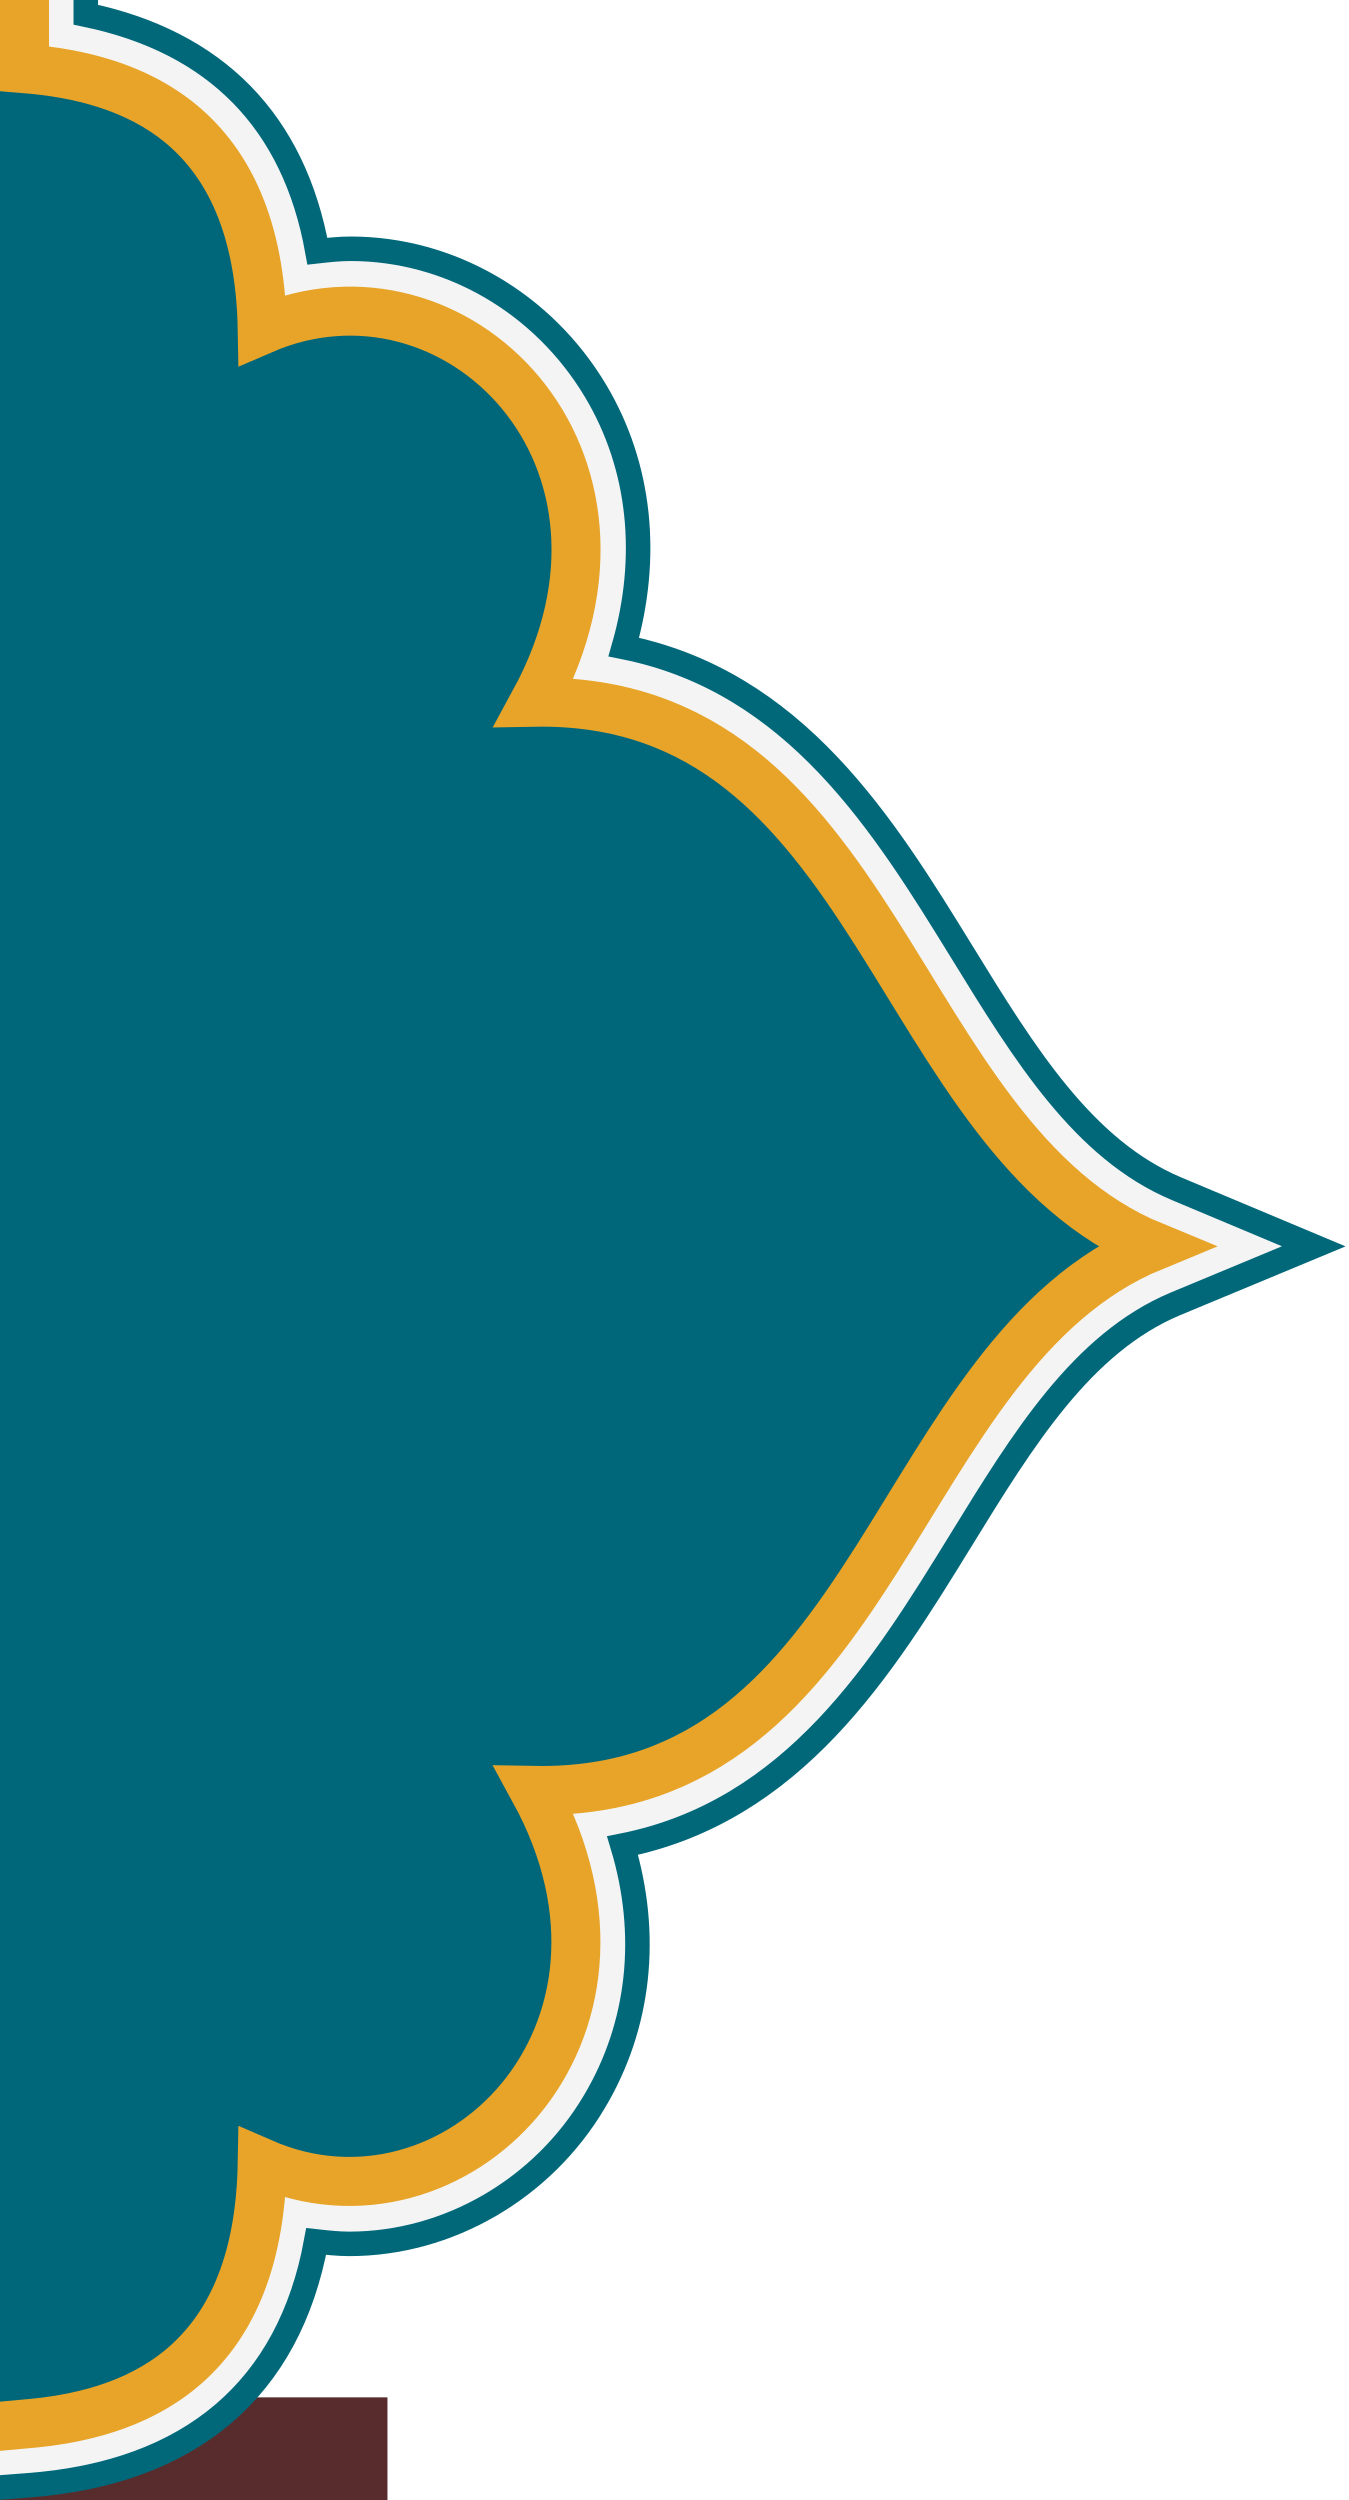
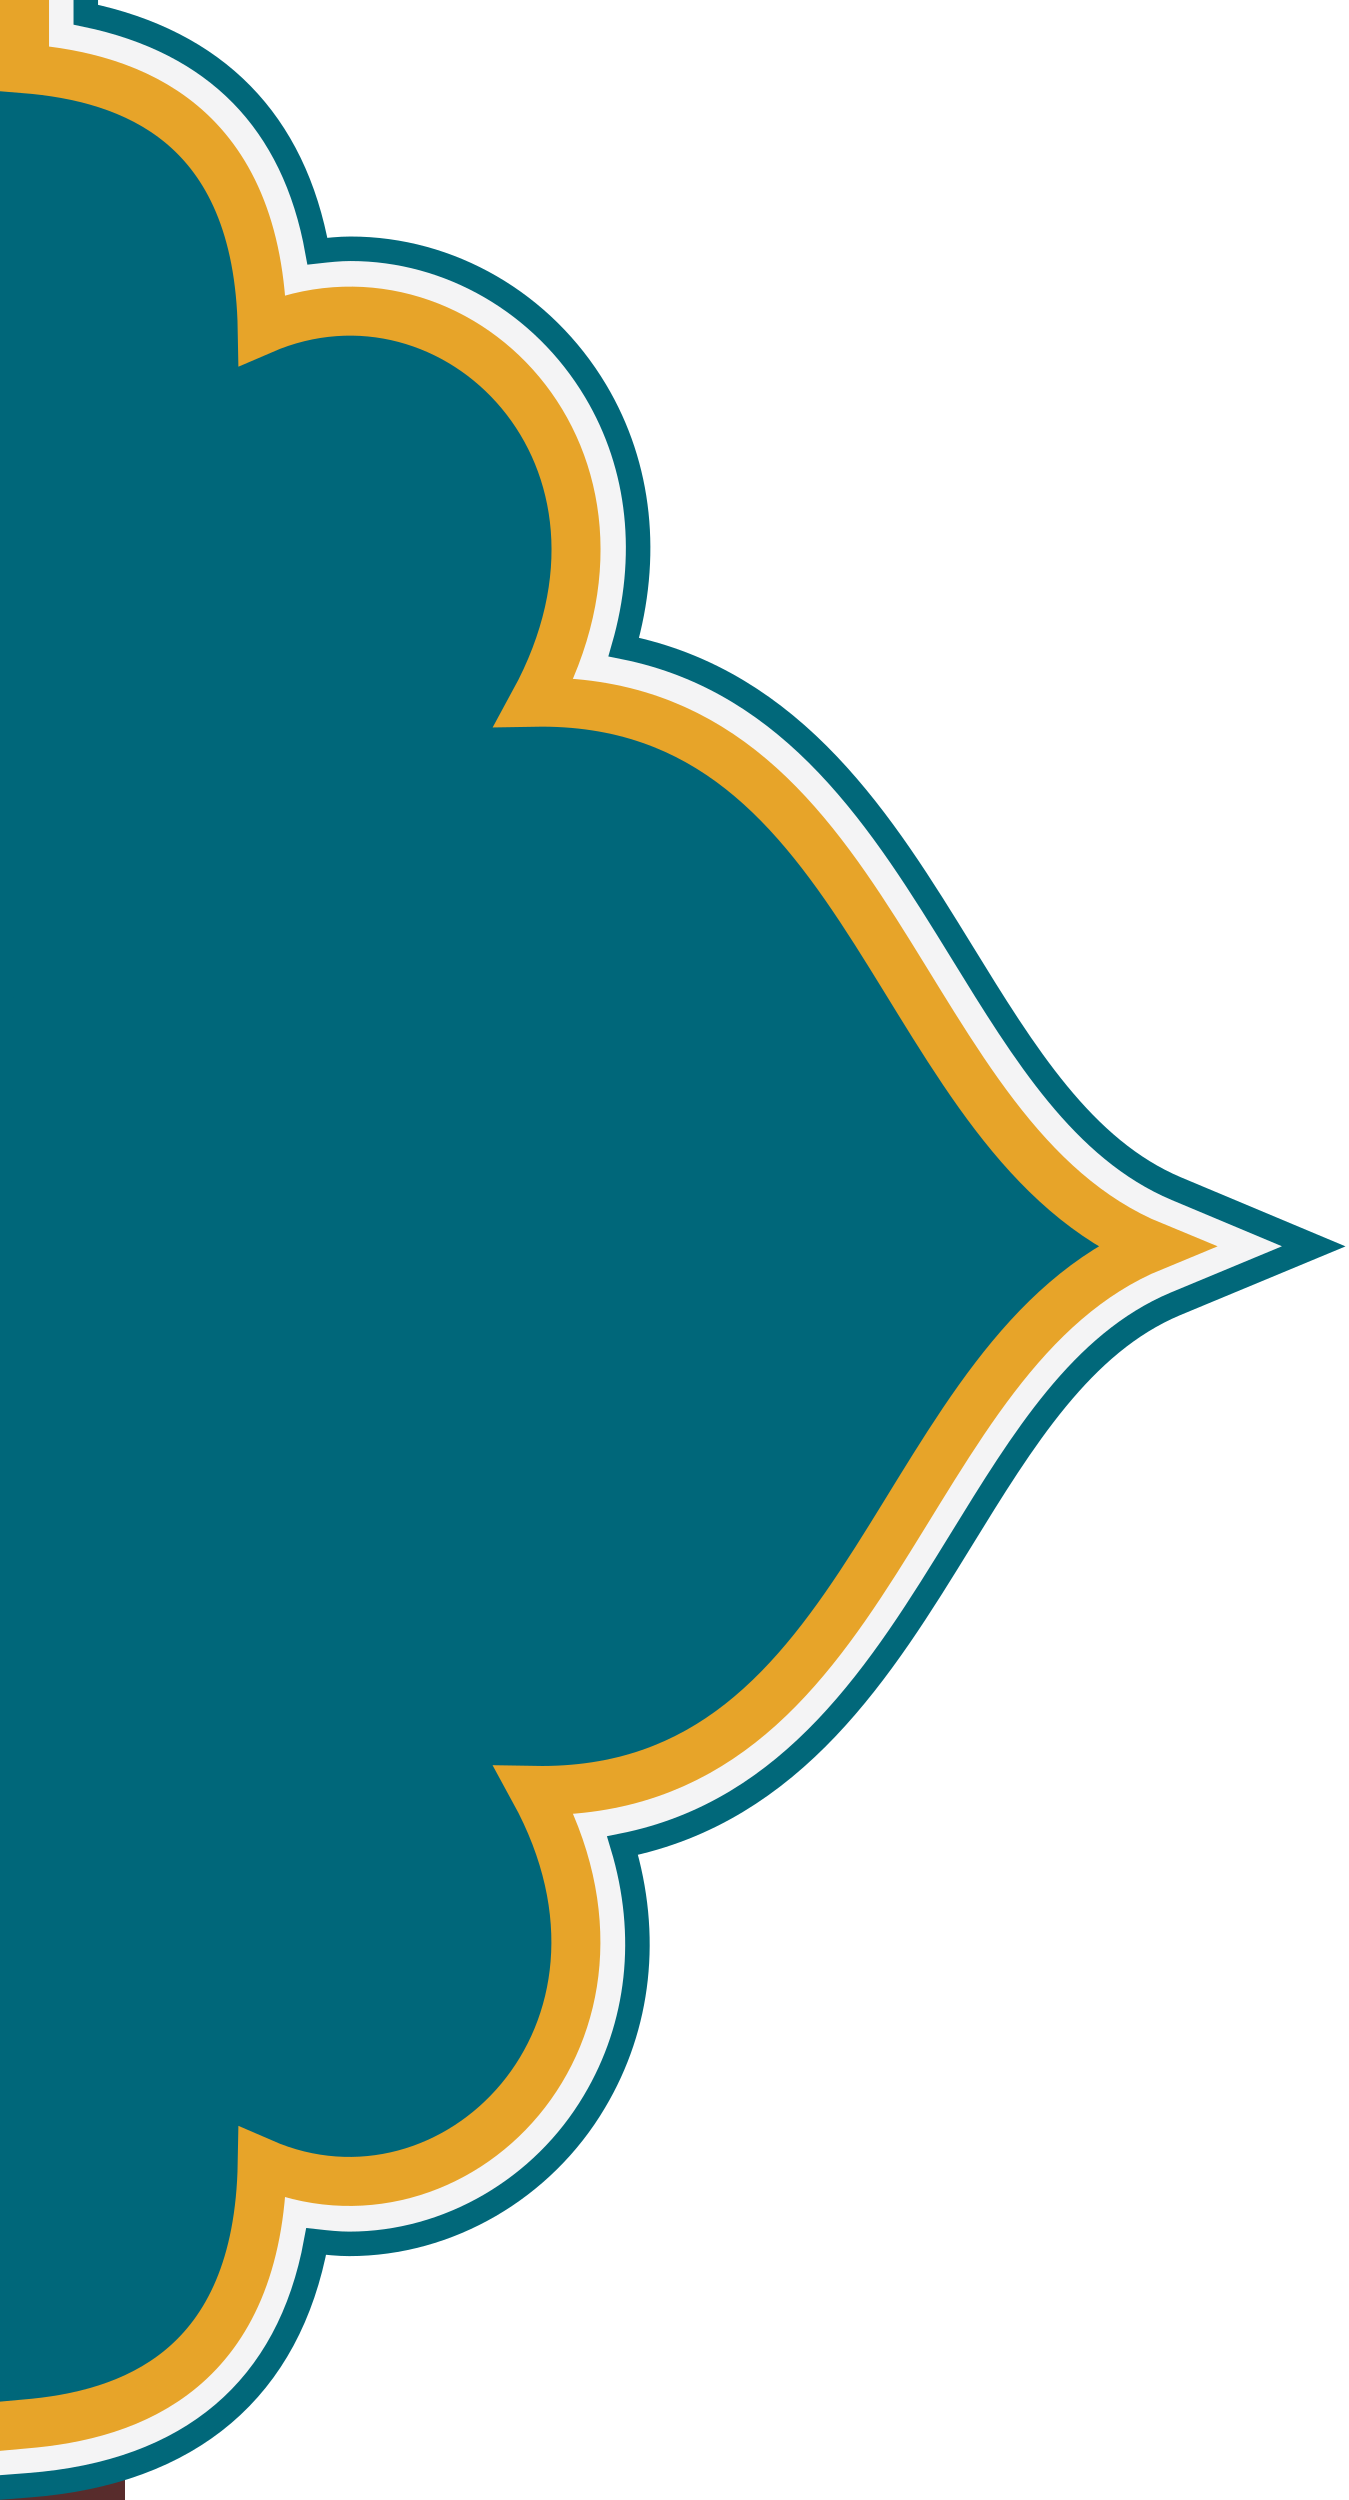
- <svg xmlns="http://www.w3.org/2000/svg" version="1.1" id="Layer_1" x="0px" y="0px" viewBox="0 0 110 204" enable-background="new 0 0 110 204" xml:space="preserve">
-   <rect x="-0.1" y="195.6" transform="matrix(-1 -4.492063e-11 4.492063e-11 -1 31.5164 399.625)" fill="#582C2C" width="31.7" height="8.4" />
+ <svg xmlns="http://www.w3.org/2000/svg" version="1.1" id="Layer_1" x="0px" y="0px" viewBox="0 0 110 204" style="enable-background:new 0 0 110 204;" xml:space="preserve">
+   <style type="text/css">
+ 	.st0{fill:#582C2C;}
+ 	.st1{fill:#F4F4F5;stroke:#01687A;stroke-width:2;stroke-miterlimit:10;}
+ 	.st2{fill:#00677A;}
+ 	.st3{fill:#00677A;stroke:#E7A429;stroke-width:4;stroke-miterlimit:10;}
+ </style>
+   <rect x="-0.1" y="195.6" class="st0" width="10.3" height="8.4" />
+   <path class="st1" d="M-0.3,203l2.6-0.2c13.3-1,21.3-7.9,23.5-19.9c0.9,0.1,1.8,0.2,2.7,0.2c8.1,0,15.8-4.5,20-11.6  c3.7-6.2,4.5-13.6,2.3-20.9c14-2.8,21.2-14.5,27.6-24.9c5.1-8.3,9.9-16.1,17.5-19.3l11.3-4.7L96,97c-7.6-3.2-12.4-11-17.5-19.3  c-6.4-10.4-13.6-22.1-27.6-24.9c2.1-7.3,1.4-14.7-2.3-20.9c-4.3-7.2-11.9-11.6-20-11.6c-0.9,0-1.8,0.1-2.7,0.2  C24,9.9,17.6,3.4,7,1.2v-5.8H1.6" />
+   <rect x="-1.1" y="6.8" class="st2" width="3.2" height="192.7" />
  <g>
-     <path fill="#F4F4F5" stroke="#01687A" stroke-width="2" stroke-miterlimit="10" d="M-0.3,203l2.6-0.2c13.3-1,21.3-7.9,23.5-19.9   c0.9,0.1,1.8,0.2,2.7,0.2c8.1,0,15.8-4.5,20-11.6c3.7-6.2,4.5-13.6,2.3-20.9c14-2.8,21.2-14.5,27.6-24.9   c5.1-8.3,9.9-16.1,17.5-19.3l11.3-4.7L96,97c-7.6-3.2-12.4-11-17.5-19.3c-6.4-10.4-13.6-22.1-27.6-24.9c2.1-7.3,1.4-14.7-2.3-20.9   c-4.3-7.2-11.9-11.6-20-11.6c-0.9,0-1.8,0.1-2.7,0.2C24,9.9,17.6,3.4,7,1.2l0-5.8H1.6" />
-     <rect x="0" y="6.8" transform="matrix(-1 -4.495660e-11 4.495660e-11 -1 3.1378 206.3294)" fill="#00677A" width="3.2" height="192.7" />
-     <g>
-       <path fill="#00677A" stroke="#E7A429" stroke-width="4" stroke-miterlimit="10" d="M2-4.1v9.7c8.7,0.7,19.1,4.4,19.4,21.3    c15.7-6.8,33.1,10.4,22.2,30.4c28.3-0.5,29.1,35.6,50.5,44.4c-21.4,8.8-22.2,44.9-50.5,44.4c10.9,19.9-6.6,37.2-22.2,30.4    c-0.3,16.9-10.7,20.6-19.4,21.3l-2.2,0.2" />
-     </g>
+     <path class="st3" d="M2-4.1v9.7c8.7,0.7,19.1,4.4,19.4,21.3c15.7-6.8,33.1,10.4,22.2,30.4c28.3-0.5,29.1,35.6,50.5,44.4   c-21.4,8.8-22.2,44.9-50.5,44.4c10.9,19.9-6.6,37.2-22.2,30.4c-0.3,16.9-10.7,20.6-19.4,21.3l-2.2,0.2" />
  </g>
</svg>
